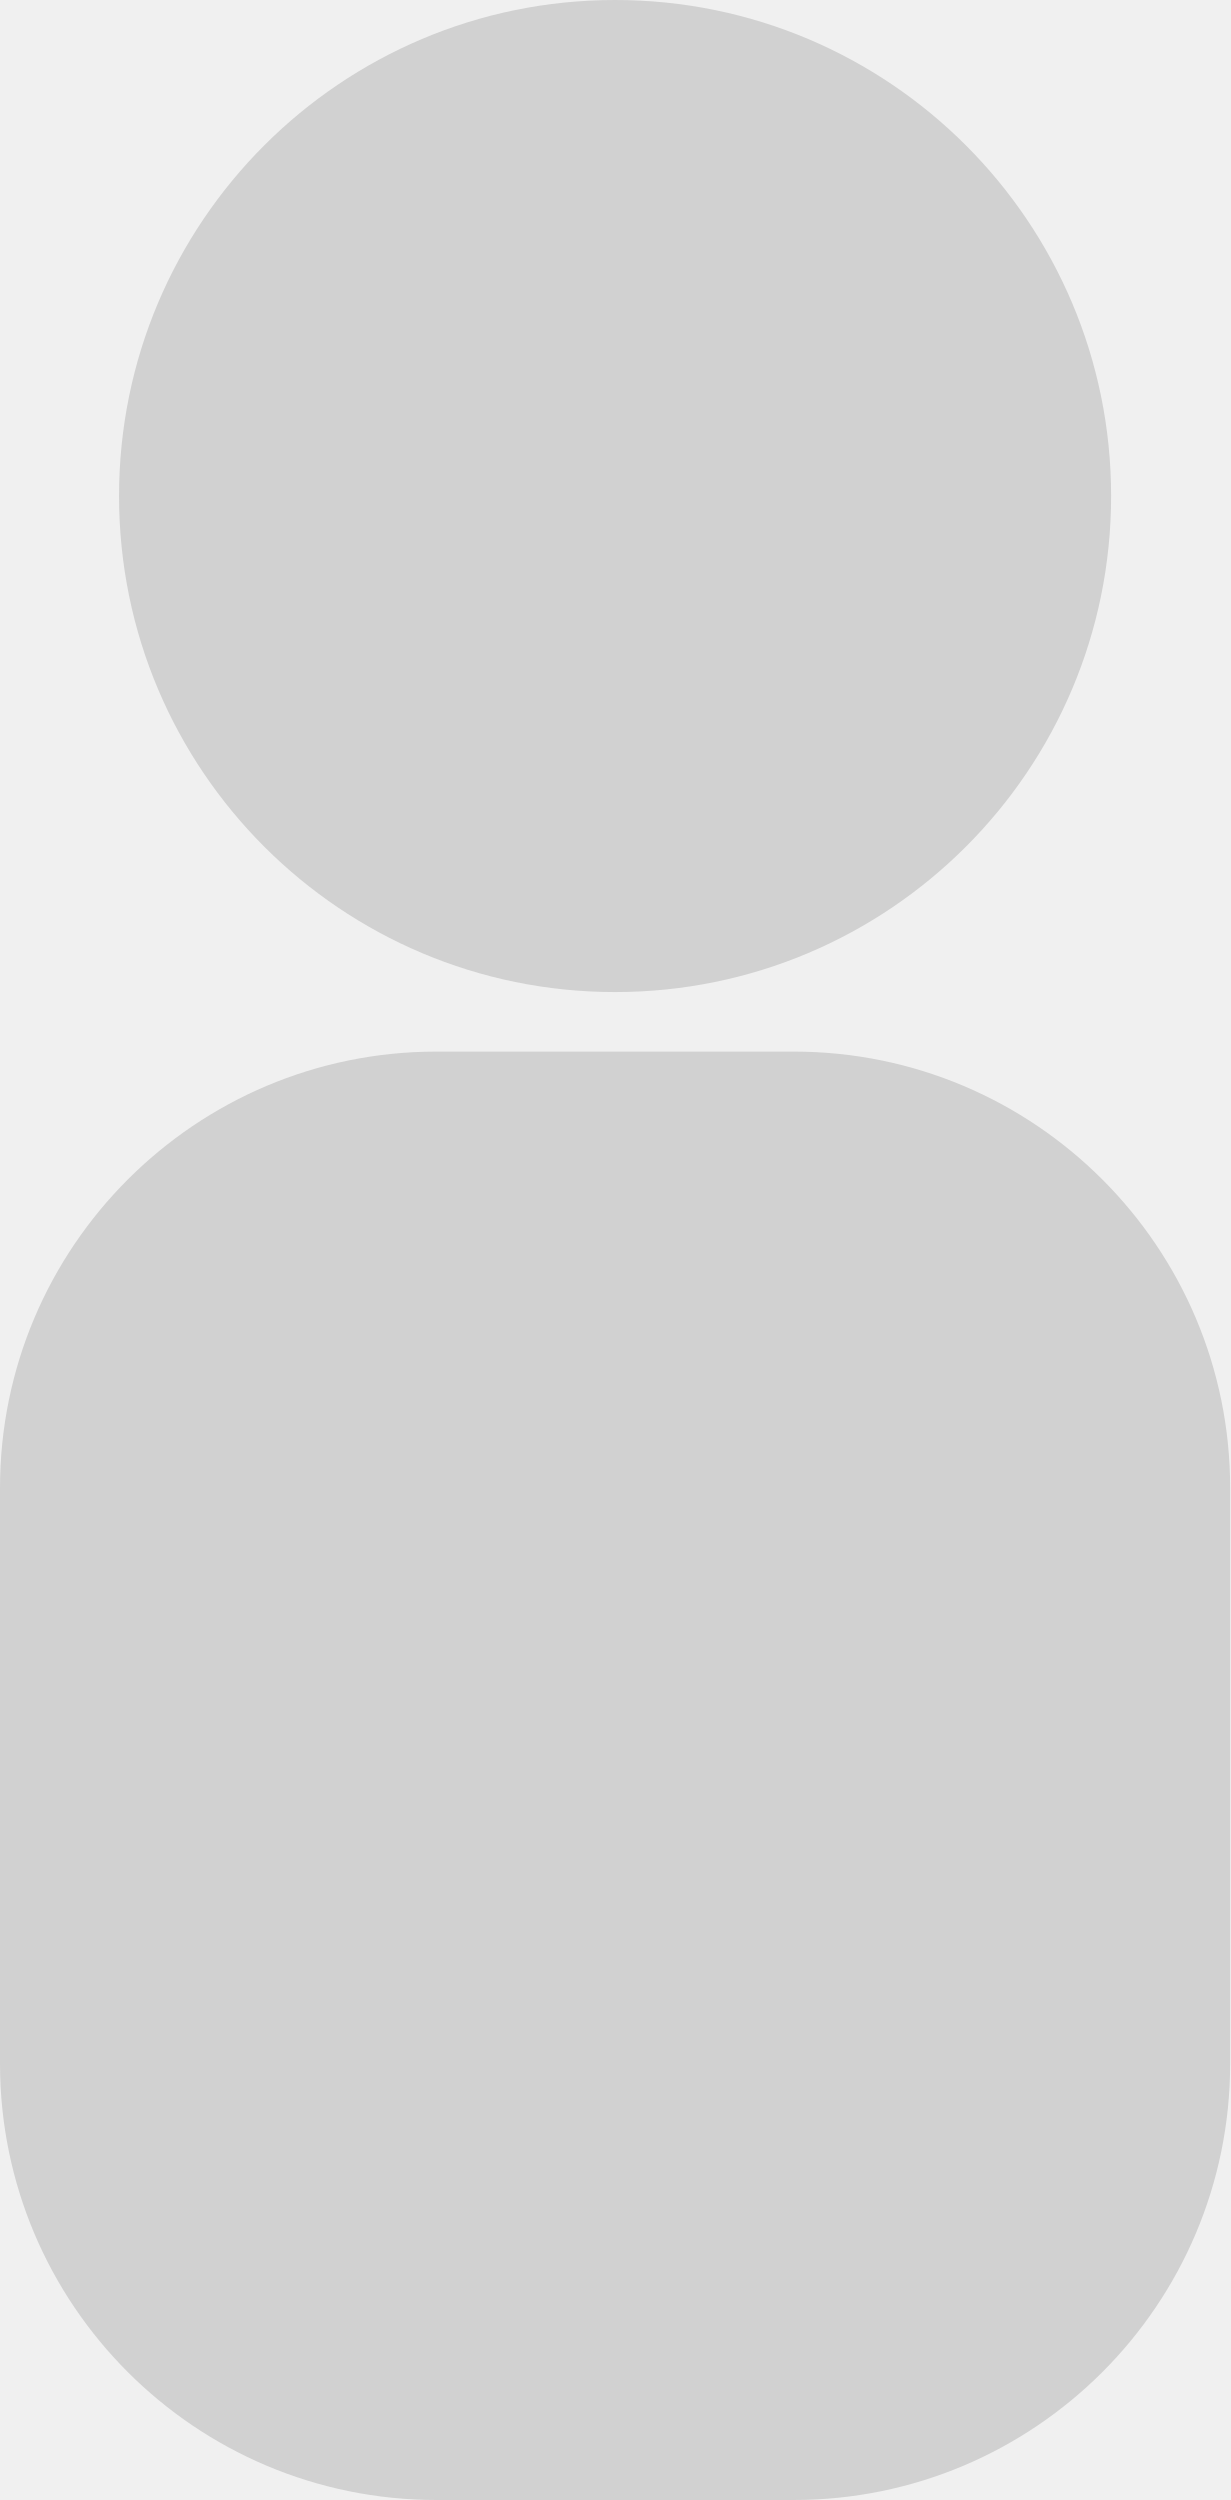
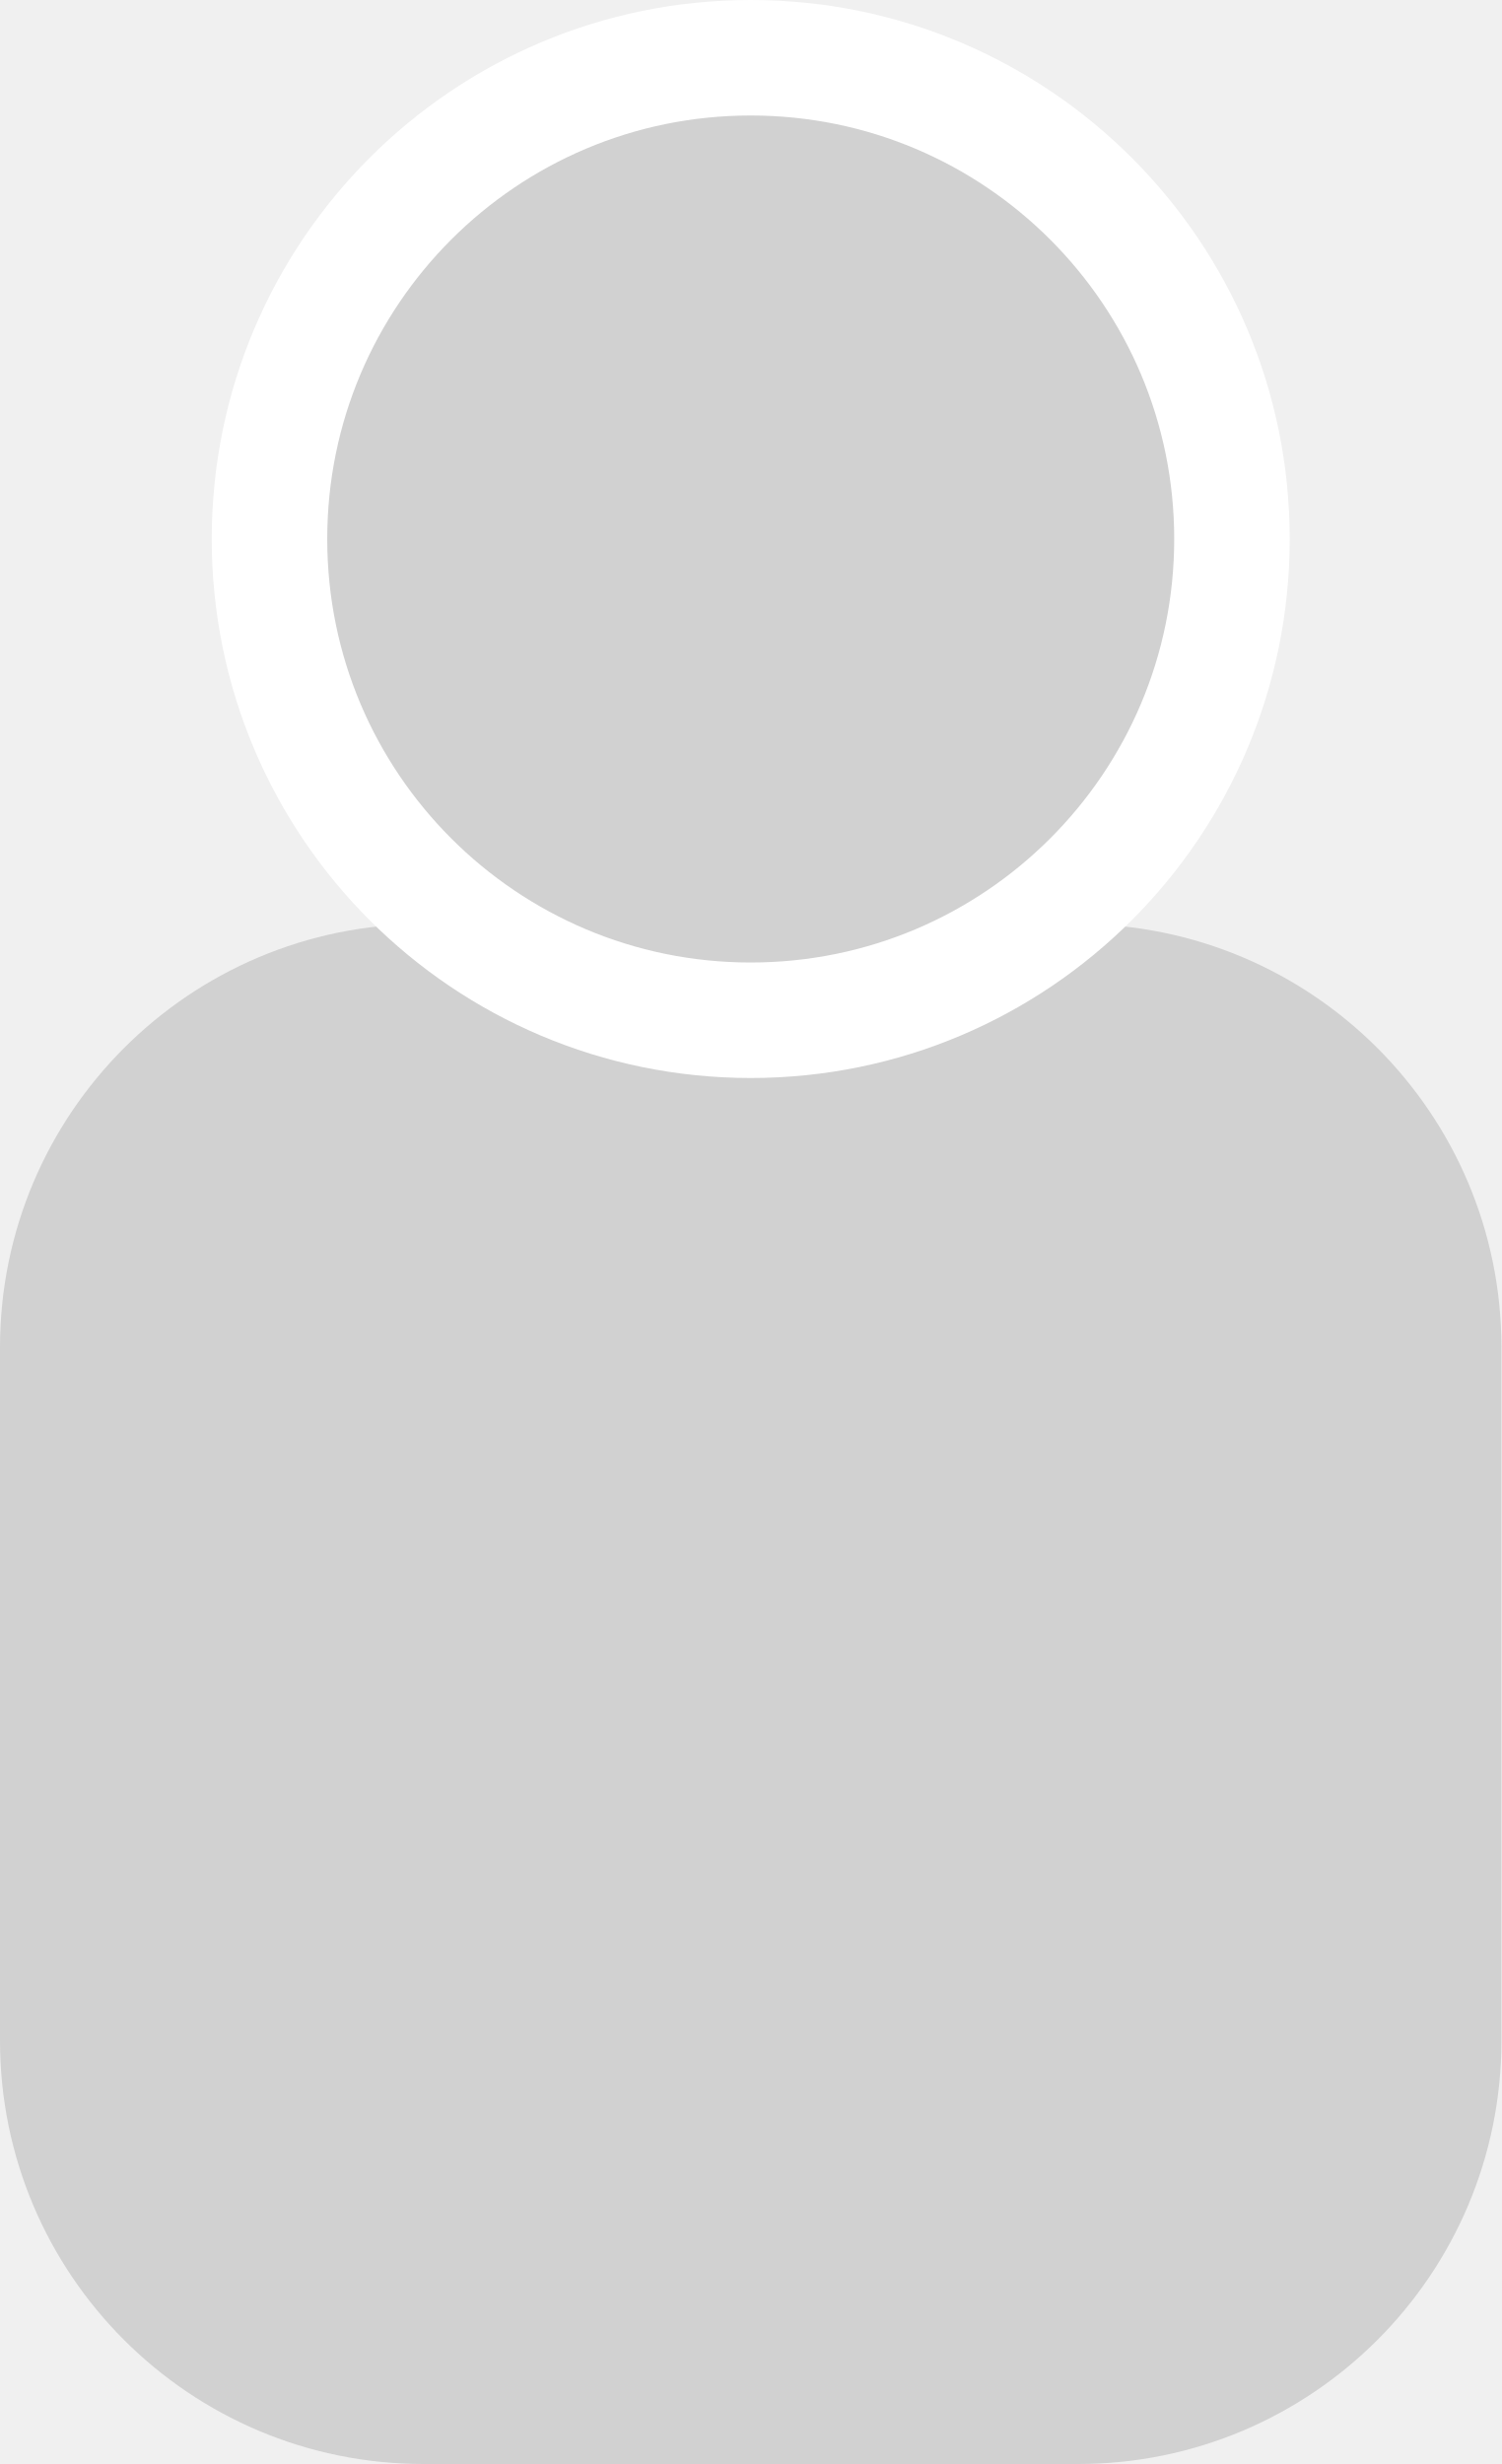
- <svg xmlns="http://www.w3.org/2000/svg" width="62" height="126" viewBox="0 0 62 126" fill="none">
-   <rect y="53" width="62" height="73" rx="22" fill="#D1D1D1" />
-   <circle cx="31" cy="25" r="25" fill="#D1D1D1" />
+ <svg xmlns="http://www.w3.org/2000/svg" width="78" height="128" viewBox="0 0 78 128">
+   <g id="profile" transform="translate(0 -5)">
+     <g id="Group_1" data-name="Group 1">
+       <rect id="Rectangle_1" data-name="Rectangle 1" width="78" height="80" rx="22" transform="translate(0 53)" fill="#d1d1d1" />
+       <circle id="Ellipse_1" data-name="Ellipse 1" cx="25" cy="25" r="25" transform="translate(14 8)" fill="#d1d1d1" stroke="#fff" stroke-width="6" />
+     </g>
+   </g>
</svg>
